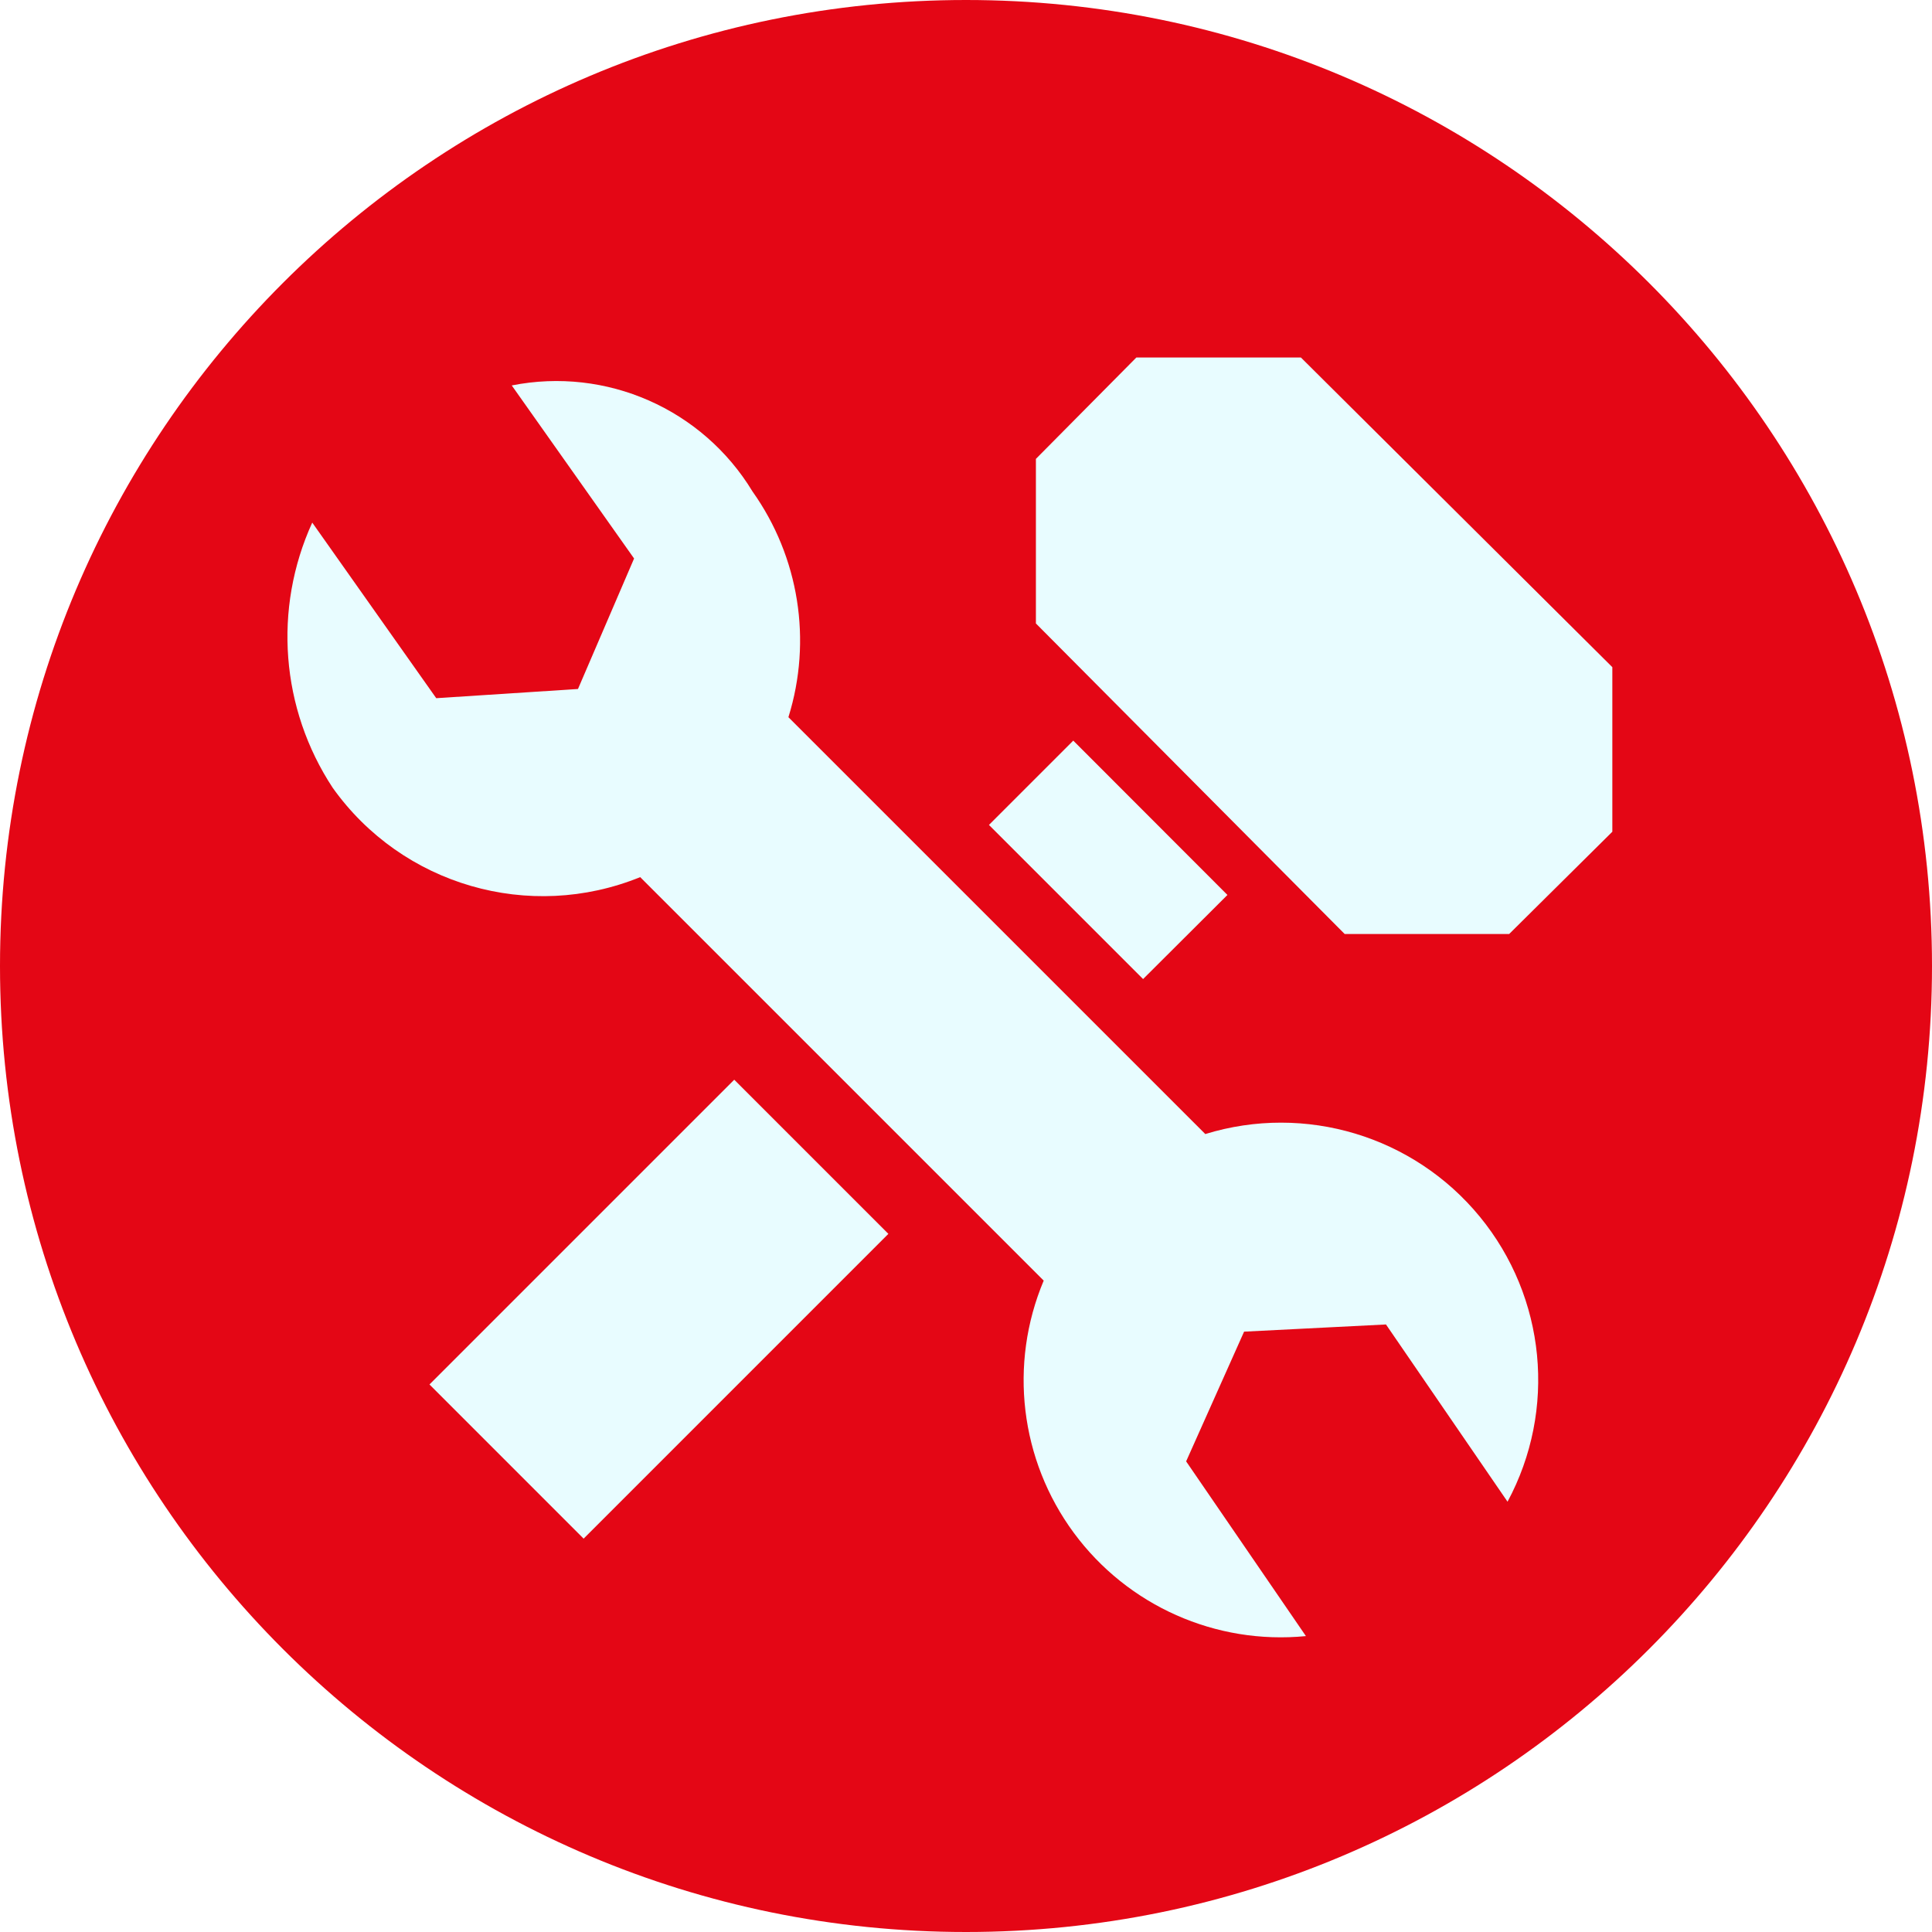
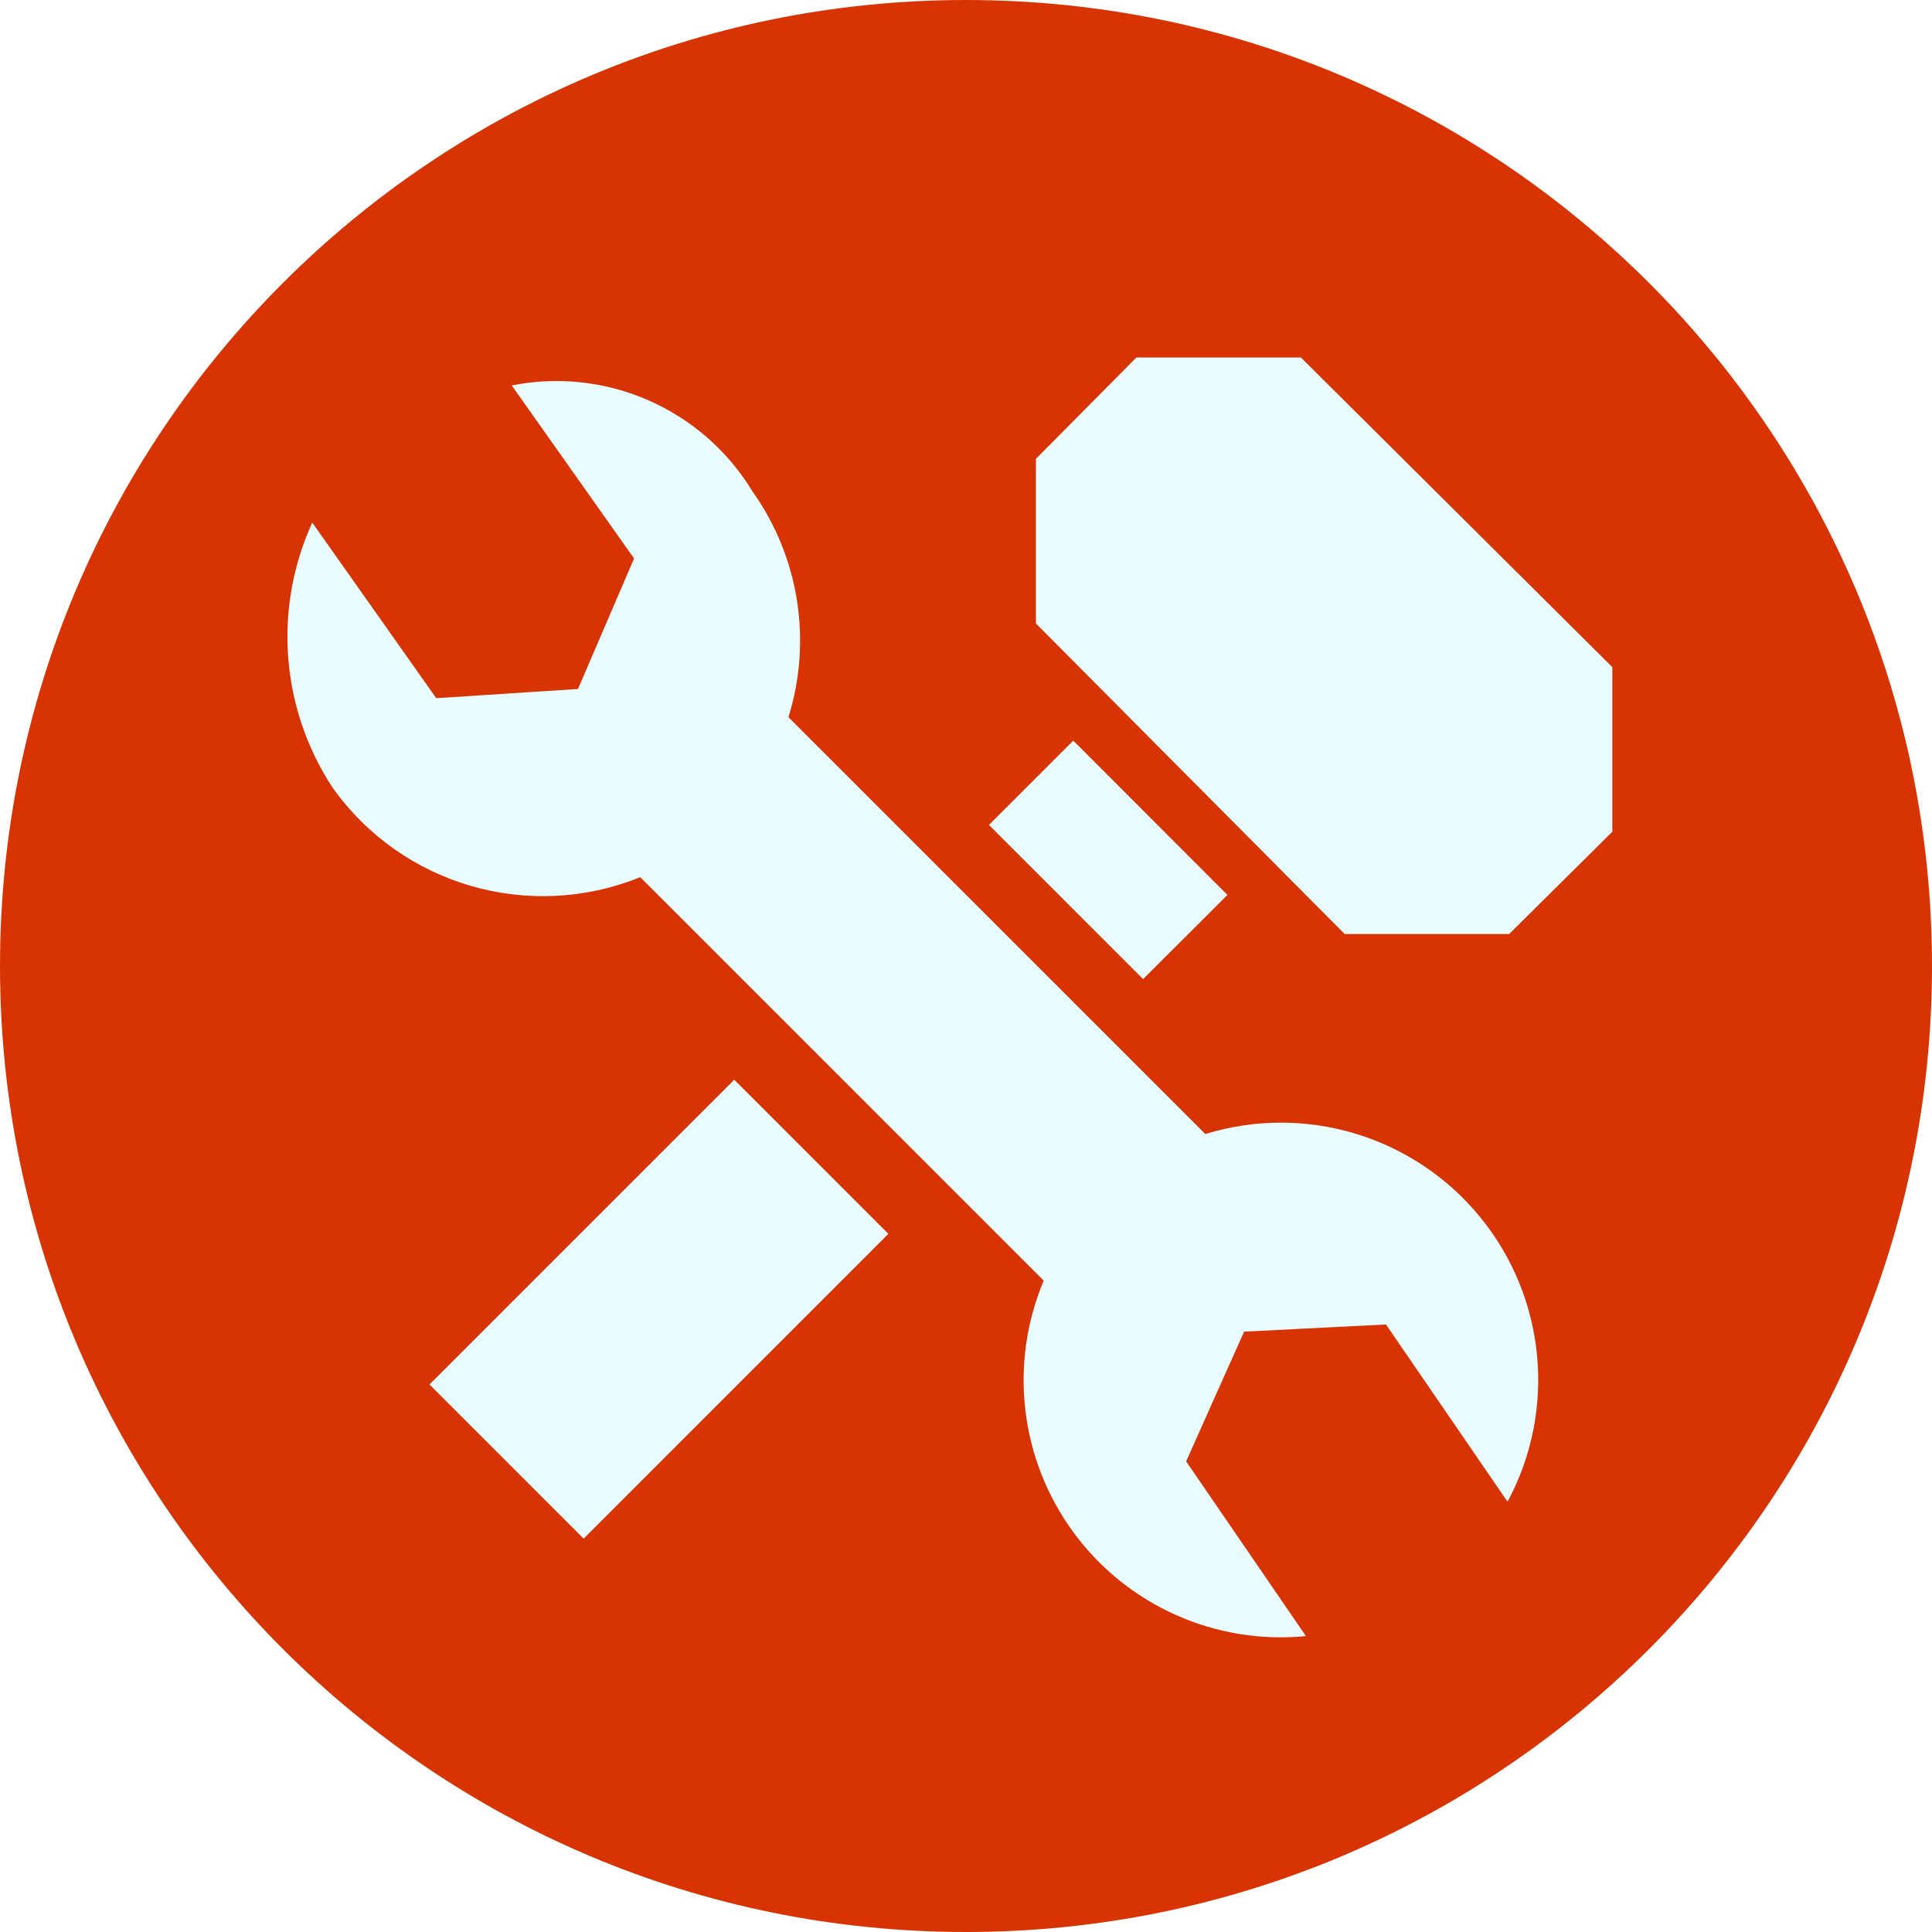
<svg xmlns="http://www.w3.org/2000/svg" width="50" height="50" viewBox="0 0 50 50">
  <g id="Groupe_507" data-name="Groupe 507" transform="translate(-111 -192)">
-     <circle id="Ellipse_110" data-name="Ellipse 110" cx="25" cy="25" r="25" transform="translate(111 192)" fill="#e40615" />
+     <circle id="Ellipse_110" data-name="Ellipse 110" cx="25" cy="25" r="25" transform="translate(111 192)" fill="#d83403" />
    <g id="wrench-and-hammer-cross" transform="translate(118.444 201.253)">
      <path id="Tracé_2155" data-name="Tracé 2155" d="M11.558,20.182l3.989,3.989L7.66,32.059,3.671,28.069Zm8.774-8.776L18.15,13.588l3.989,3.989L24.322,15.4Zm5.891-9.915H21.965l-2.6,2.624V8.374l7.991,8.037h4.257l2.67-2.647V9.505Zm-2.471,20.1L12.96,10.8a6.658,6.658,0,0,0-.928-5.84A5.935,5.935,0,0,0,5.8,2.214L8.966,6.693,7.514,10.07l-3.668.238L.637,5.764a7.111,7.111,0,0,0,.53,6.864,6.68,6.68,0,0,0,7.957,2.311L19.567,25.381a6.654,6.654,0,0,0,6.786,9.2l-3.1-4.522,1.5-3.357,3.672-.186,3.146,4.587a6.657,6.657,0,0,0-7.815-9.517Z" transform="translate(0 -1.492)" fill="#e8fcff" />
    </g>
  </g>
</svg>
